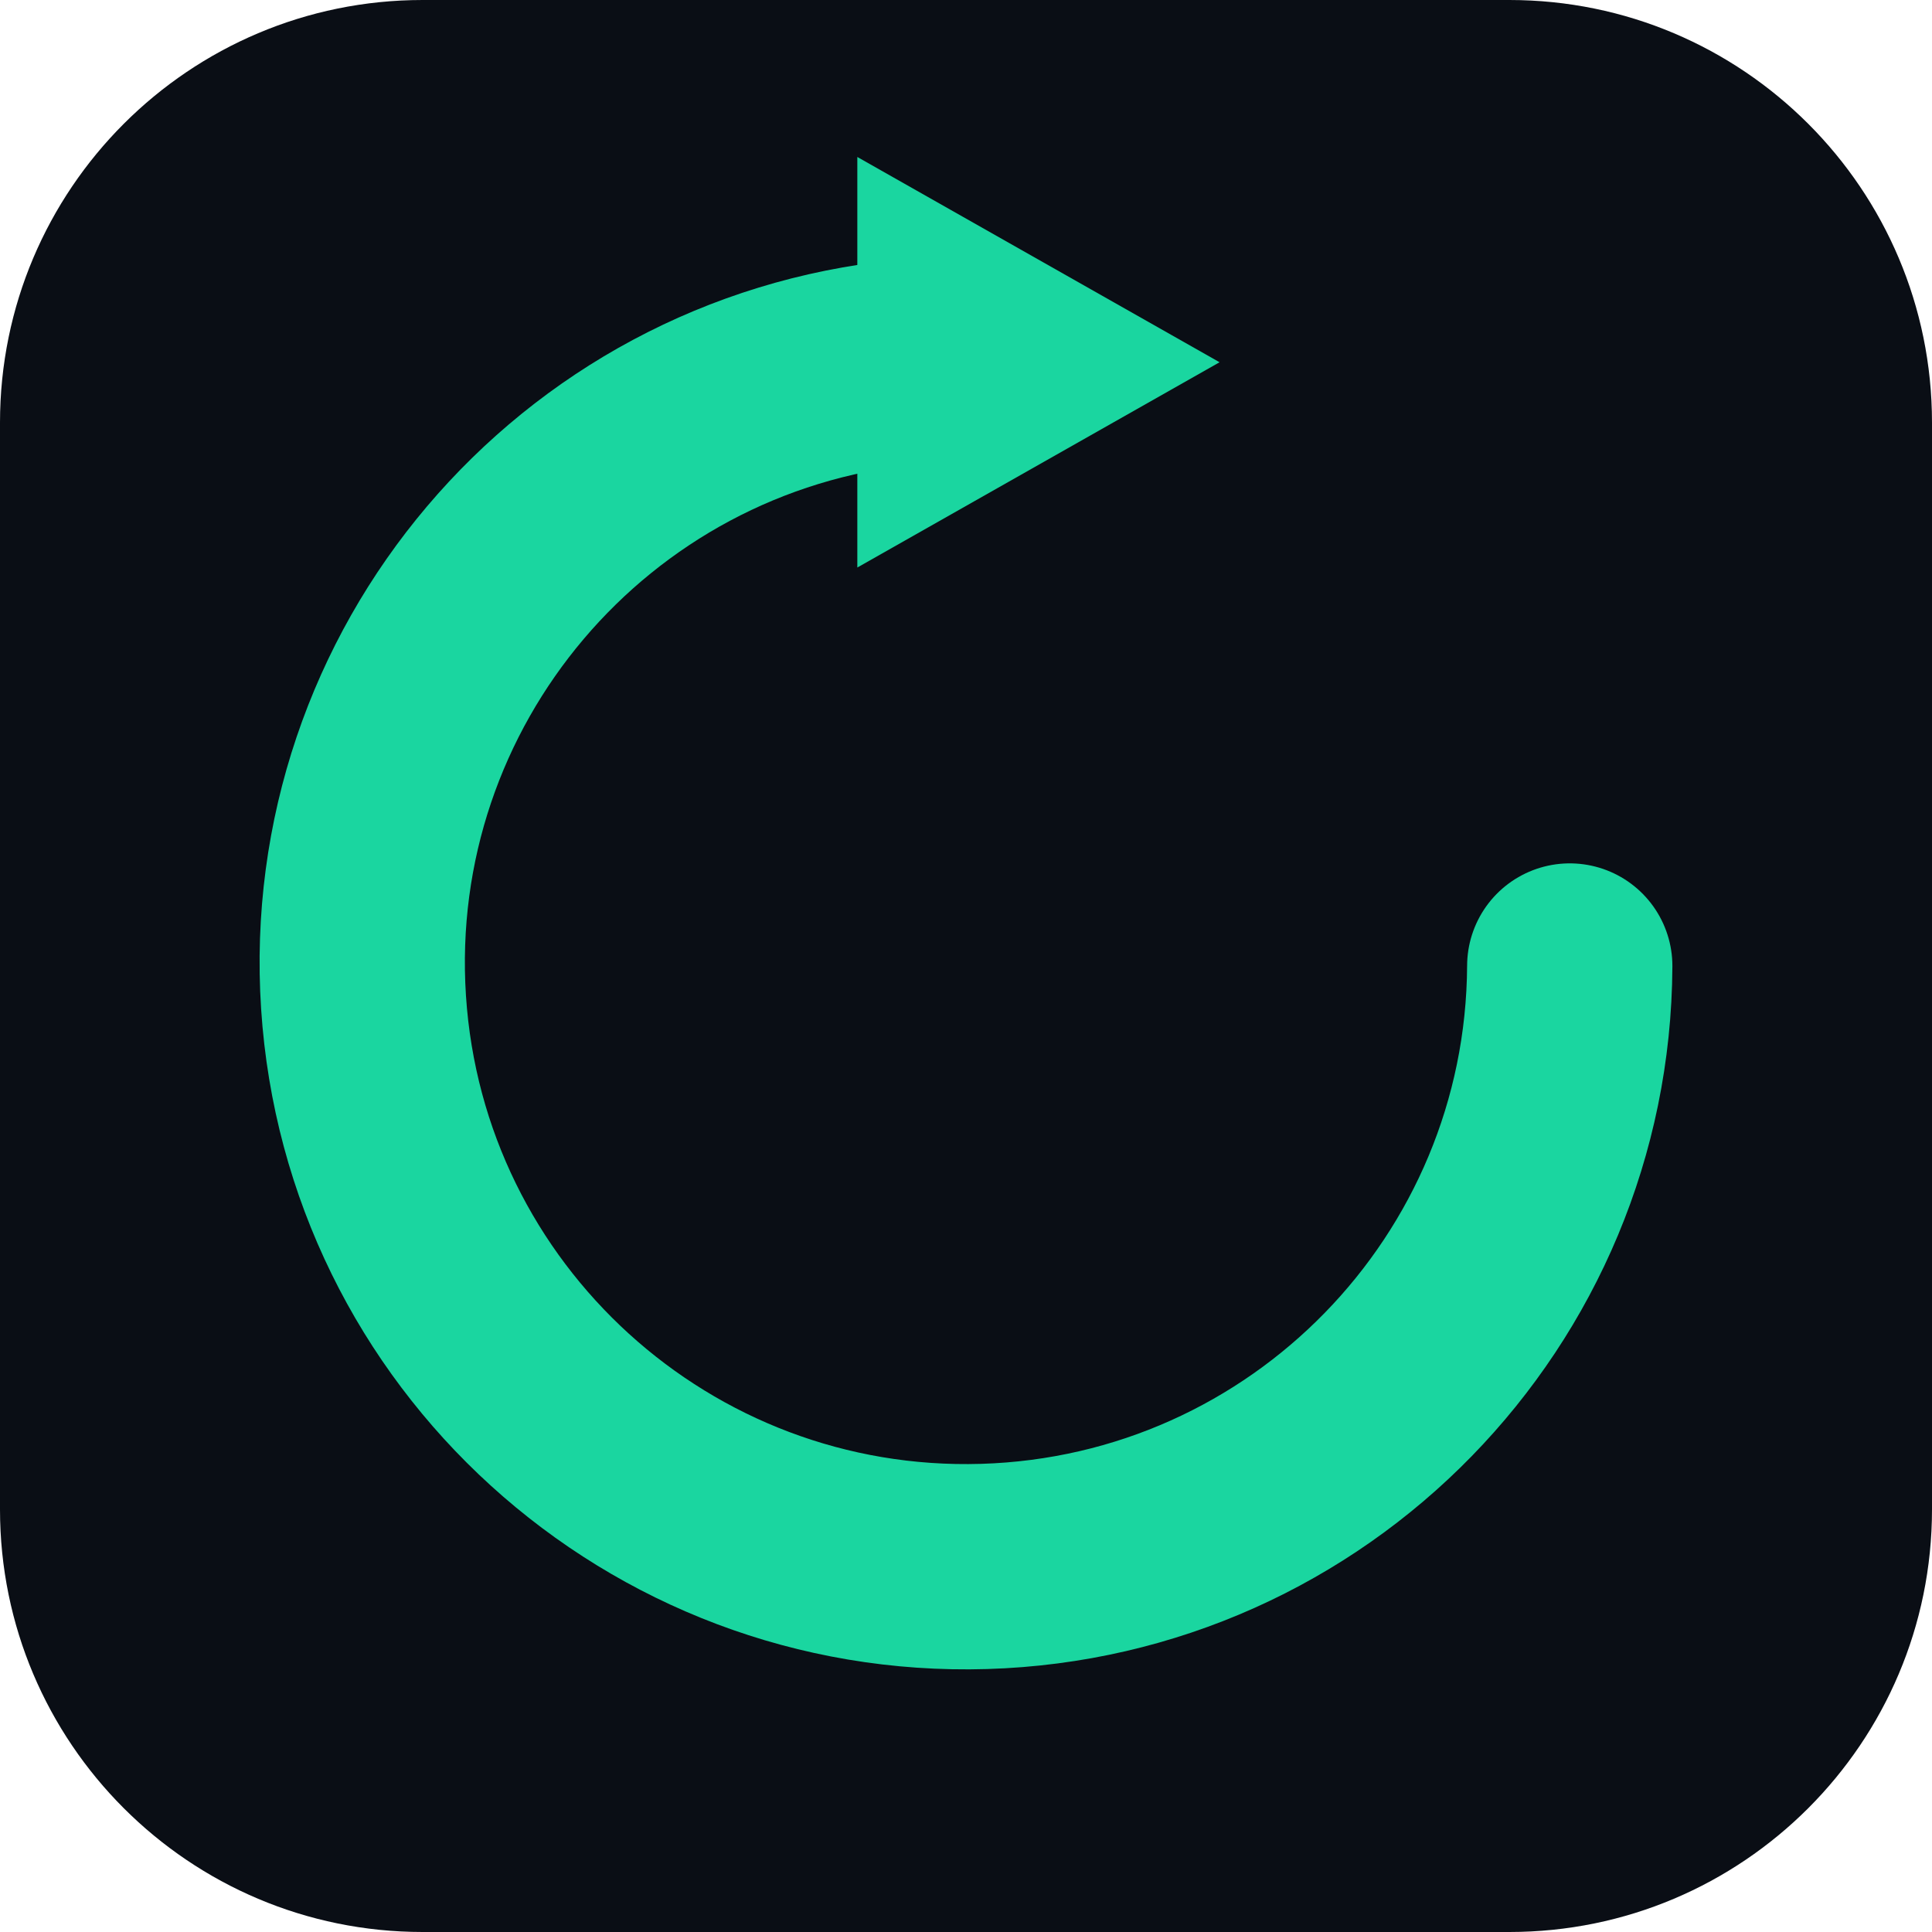
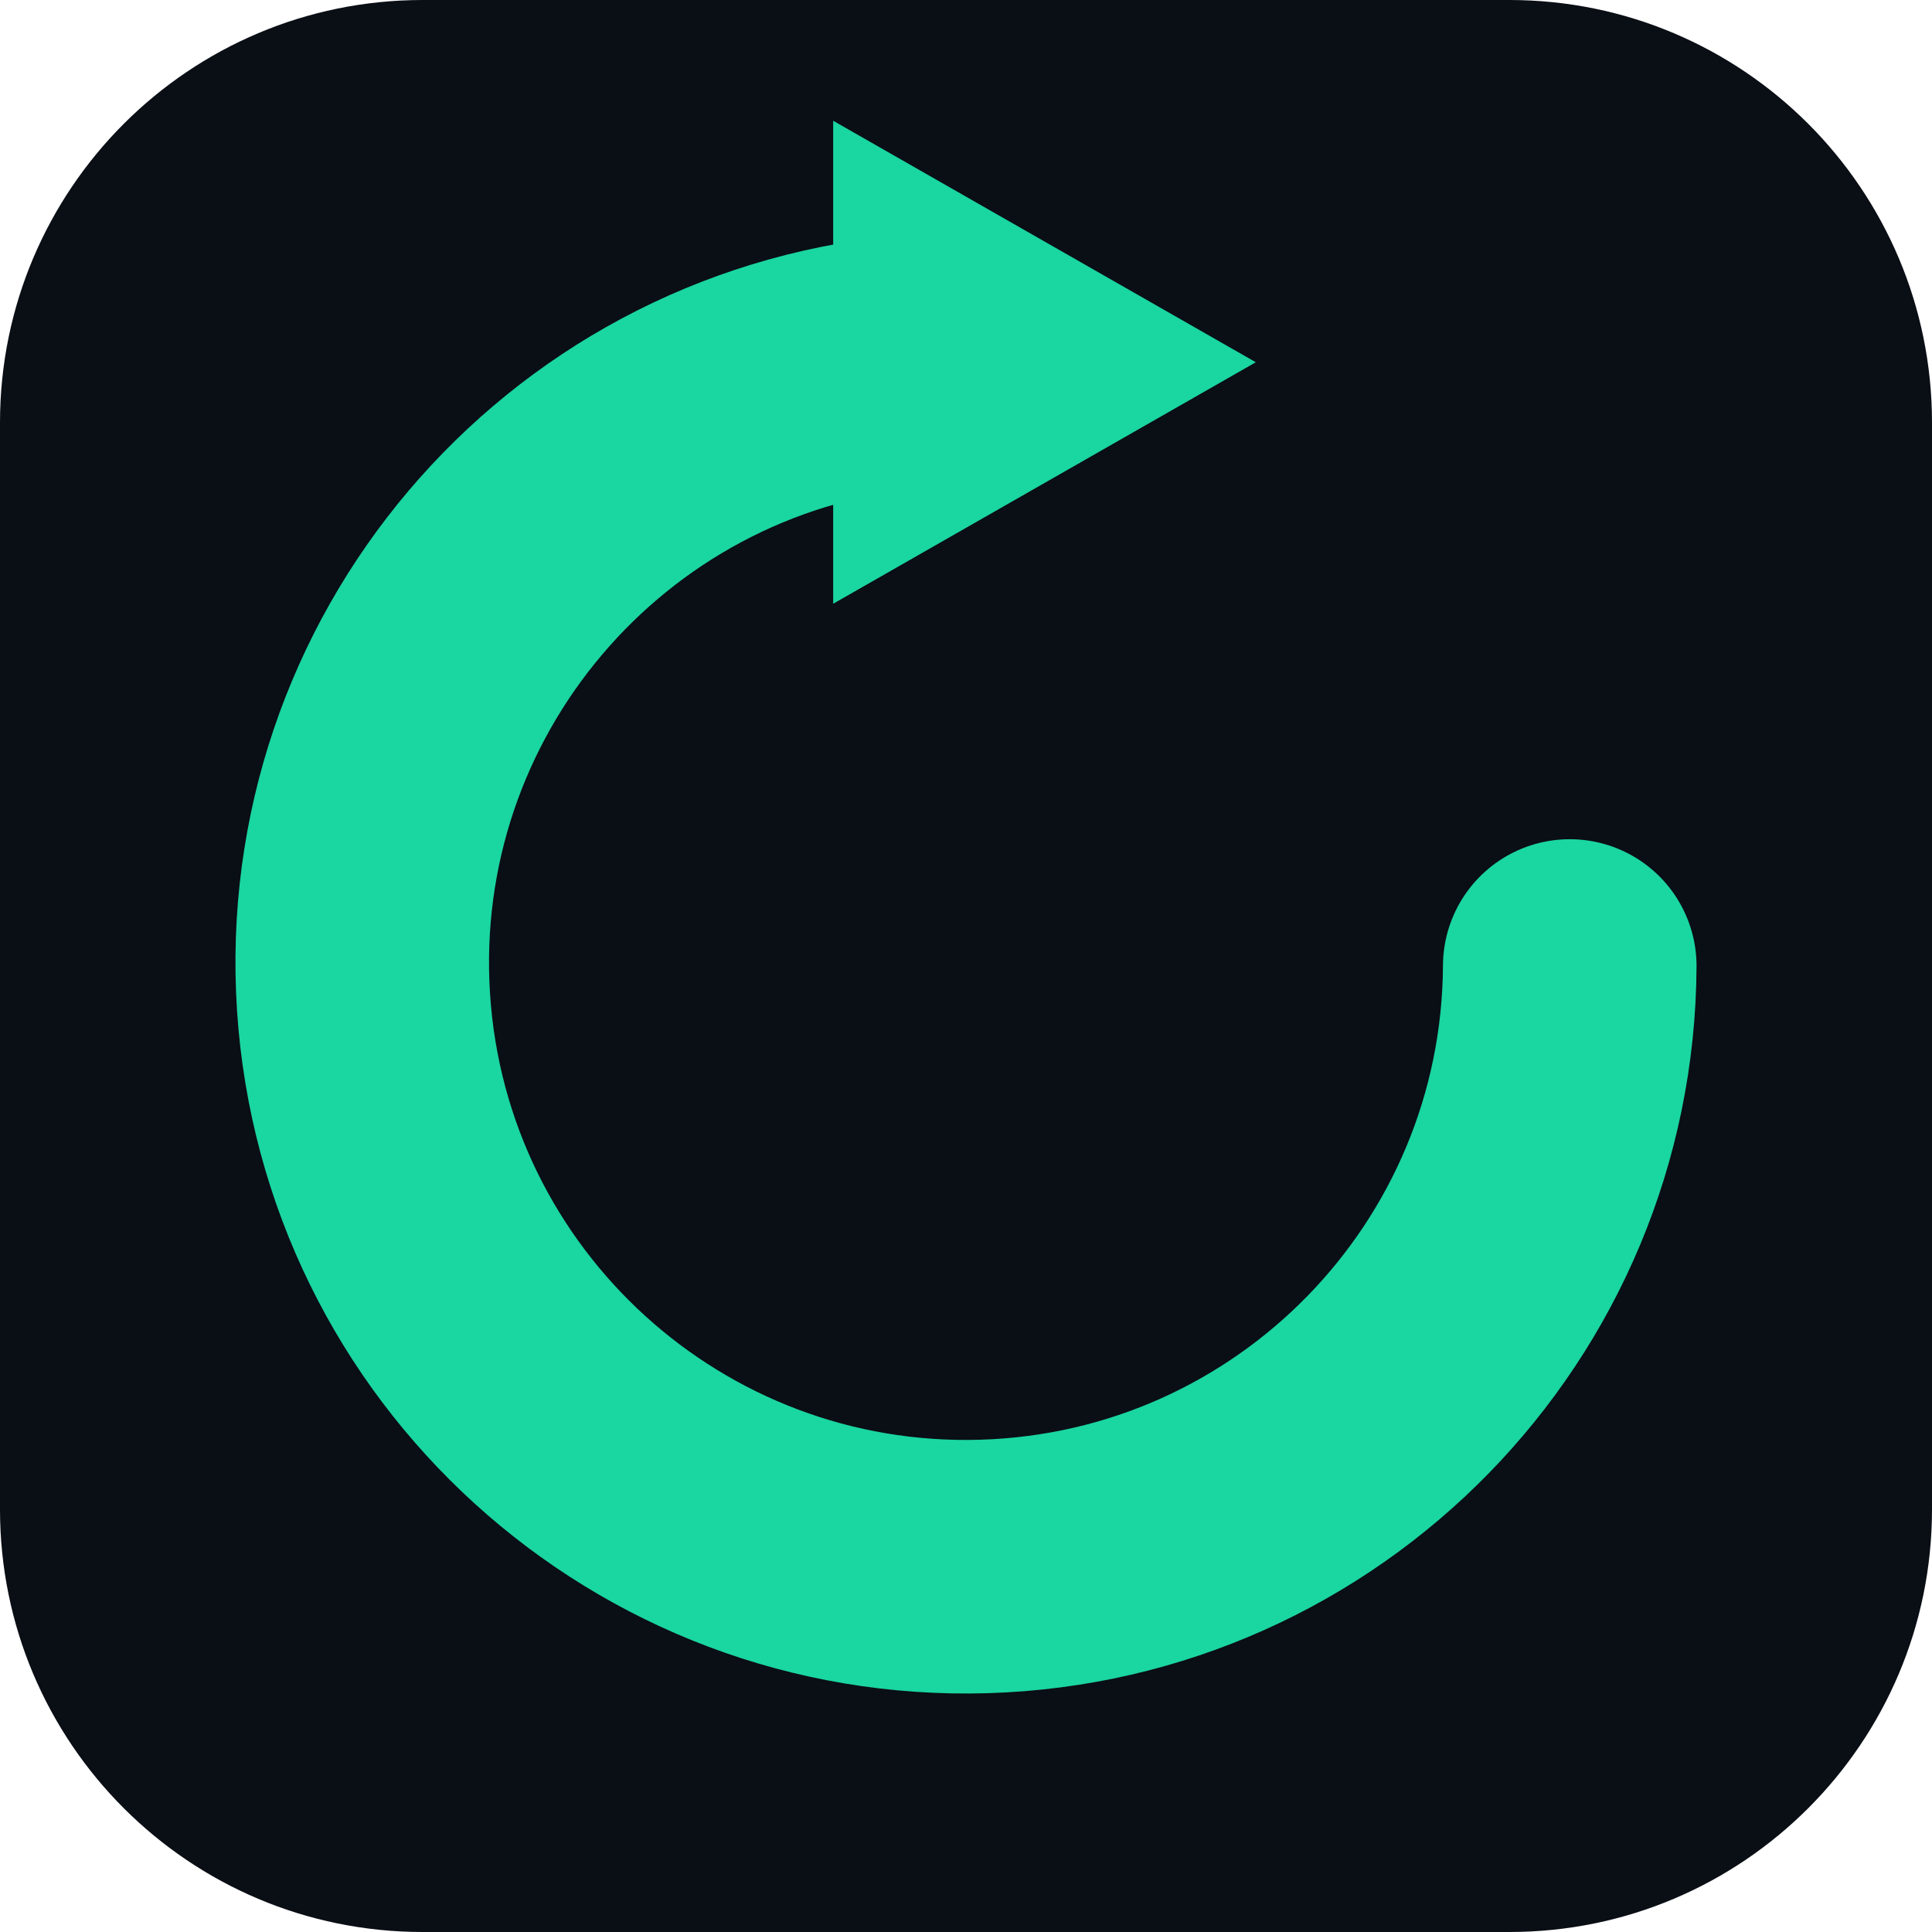
<svg xmlns="http://www.w3.org/2000/svg" viewBox="0 0 32 32">
  <rect width="32" height="32" rx="7" fill="#0A0E15" />
-   <path d="M26 16 A10 10 0 1 1 15 6" fill="none" stroke="#1AD6A0" stroke-width="3.4" stroke-linecap="round" />
-   <path d="M14.2 2.6 20.2 6 14.2 9.4Z" fill="#1AD6A0" />
+   <path d="M26 16 A10 10 0 1 1 15 6" fill="none" stroke="#1AD6A0" stroke-width="4.2" stroke-linecap="round" />
+   <path d="M13.8 2 20.8 6 13.8 10Z" fill="#1AD6A0" />
</svg>
